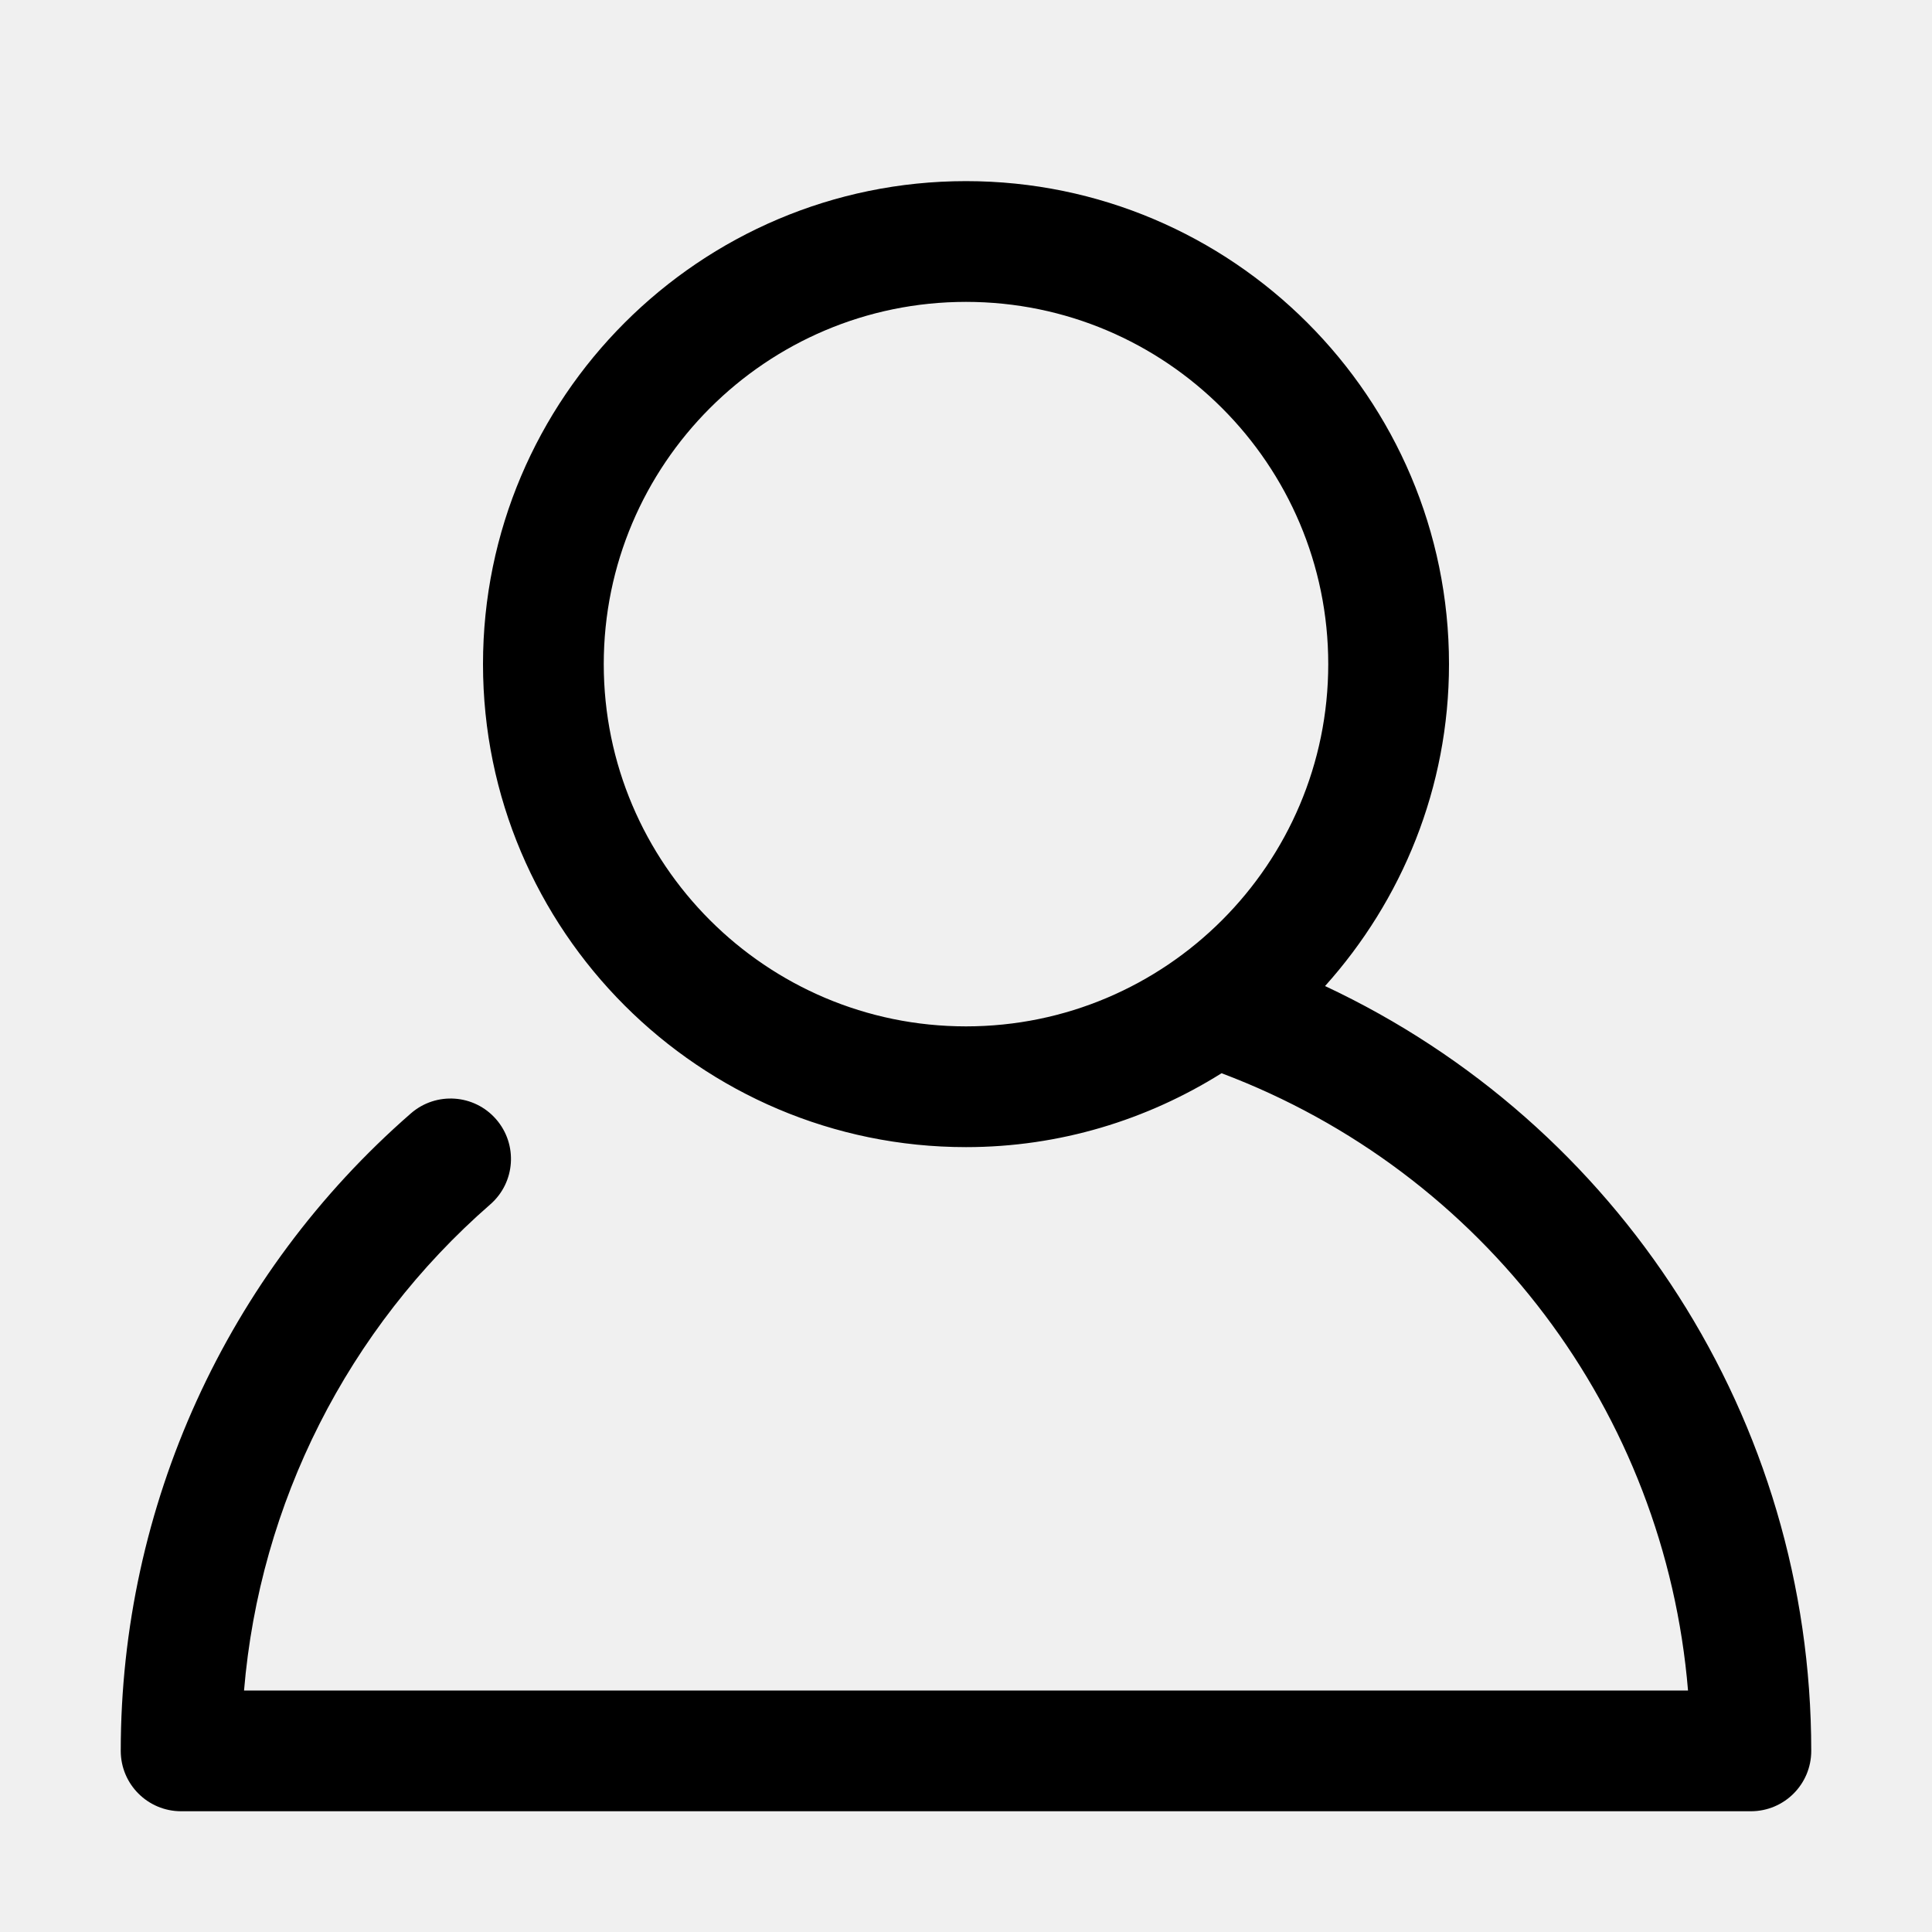
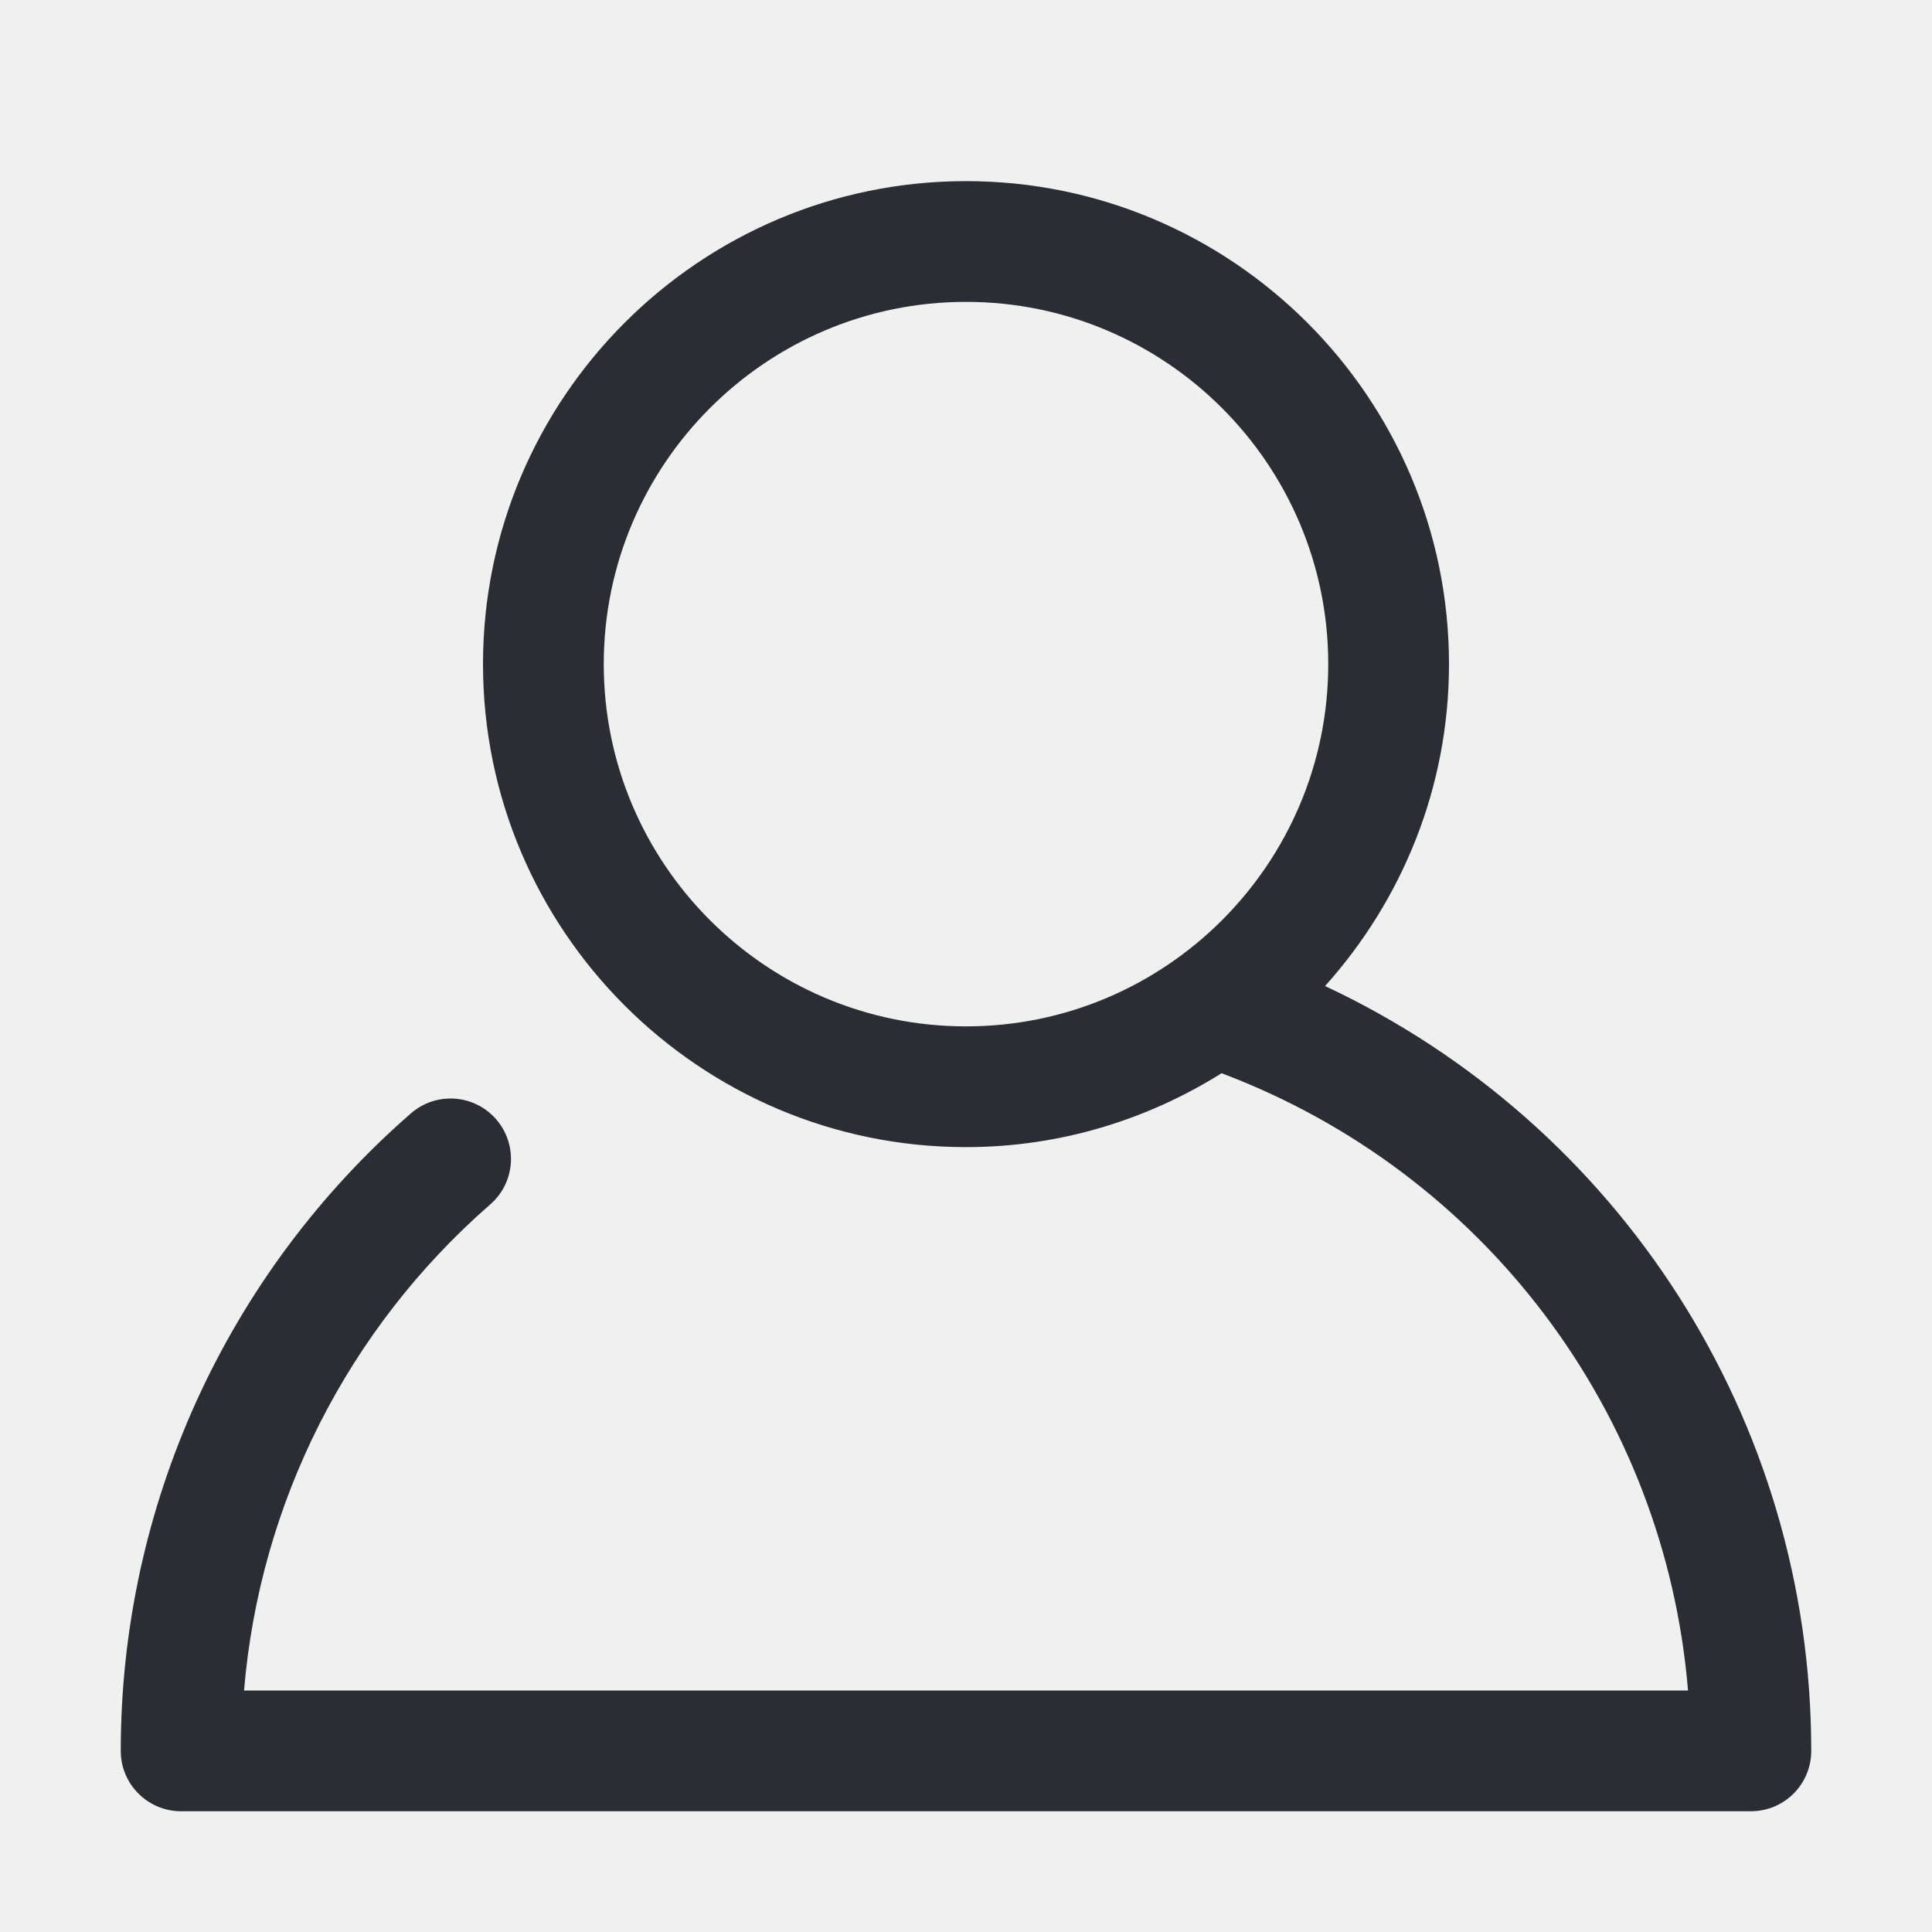
- <svg xmlns="http://www.w3.org/2000/svg" enable-background="new 0 0 32 32" height="32px" id="Layer_1" version="1.1" viewBox="0 0 32 32" width="32px" xml:space="preserve">
-   <g>
-     <polyline fill="none" points="   649,137.999 675,137.999 675,155.999 661,155.999  " stroke="#FFFFFF" stroke-linecap="round" stroke-linejoin="round" stroke-miterlimit="10" stroke-width="2" />
-     <polyline fill="none" points="   653,155.999 649,155.999 649,141.999  " stroke="#FFFFFF" stroke-linecap="round" stroke-linejoin="round" stroke-miterlimit="10" stroke-width="2" />
-     <polyline fill="none" points="   661,156 653,162 653,156  " stroke="#FFFFFF" stroke-linecap="round" stroke-linejoin="round" stroke-miterlimit="10" stroke-width="2" />
+ <svg xmlns="http://www.w3.org/2000/svg" xml:space="preserve" width="32px" viewBox="0 0 32 32" version="1.1" id="Layer_1" height="32px" enable-background="new 0 0 32 32">
+   <defs id="defs4149" />
+   <g id="g4137">
+     <polyline id="polyline4139" stroke-width="2" stroke-miterlimit="10" stroke-linejoin="round" stroke-linecap="round" stroke="#FFFFFF" points="   649,137.999 675,137.999 675,155.999 661,155.999  " fill="none" />
+     <polyline id="polyline4141" stroke-width="2" stroke-miterlimit="10" stroke-linejoin="round" stroke-linecap="round" stroke="#FFFFFF" points="   653,155.999 649,155.999 649,141.999  " fill="none" />
+     <polyline id="polyline4143" stroke-width="2" stroke-miterlimit="10" stroke-linejoin="round" stroke-linecap="round" stroke="#FFFFFF" points="   661,156 653,162 653,156  " fill="none" />
  </g>
-   <path d="M21.947,16.332C23.219,14.915,24,13.049,24,11c0-4.411-3.589-8-8-8s-8,3.589-8,8s3.589,8,8,8  c1.555,0,3.003-0.453,4.233-1.224c4.35,1.639,7.345,5.62,7.726,10.224H4.042c0.259-3.099,1.713-5.989,4.078-8.051  c0.417-0.363,0.46-0.994,0.097-1.411c-0.362-0.416-0.994-0.46-1.411-0.097C3.751,21.103,2,24.951,2,29c0,0.553,0.448,1,1,1h26  c0.553,0,1-0.447,1-1C30,23.514,26.82,18.615,21.947,16.332z M10,11c0-3.309,2.691-6,6-6s6,2.691,6,6s-2.691,6-6,6S10,14.309,10,11z  " />
+   <path style="stroke:none;stroke-opacity:1;fill:#2a2d33;fill-opacity:1" id="path4145" d="M21.947,16.332C23.219,14.915,24,13.049,24,11c0-4.411-3.589-8-8-8s-8,3.589-8,8s3.589,8,8,8  c1.555,0,3.003-0.453,4.233-1.224c4.35,1.639,7.345,5.62,7.726,10.224H4.042c0.259-3.099,1.713-5.989,4.078-8.051  c0.417-0.363,0.46-0.994,0.097-1.411c-0.362-0.416-0.994-0.46-1.411-0.097C3.751,21.103,2,24.951,2,29c0,0.553,0.448,1,1,1h26  c0.553,0,1-0.447,1-1C30,23.514,26.82,18.615,21.947,16.332z M10,11c0-3.309,2.691-6,6-6s6,2.691,6,6s-2.691,6-6,6S10,14.309,10,11z  " />
</svg>
